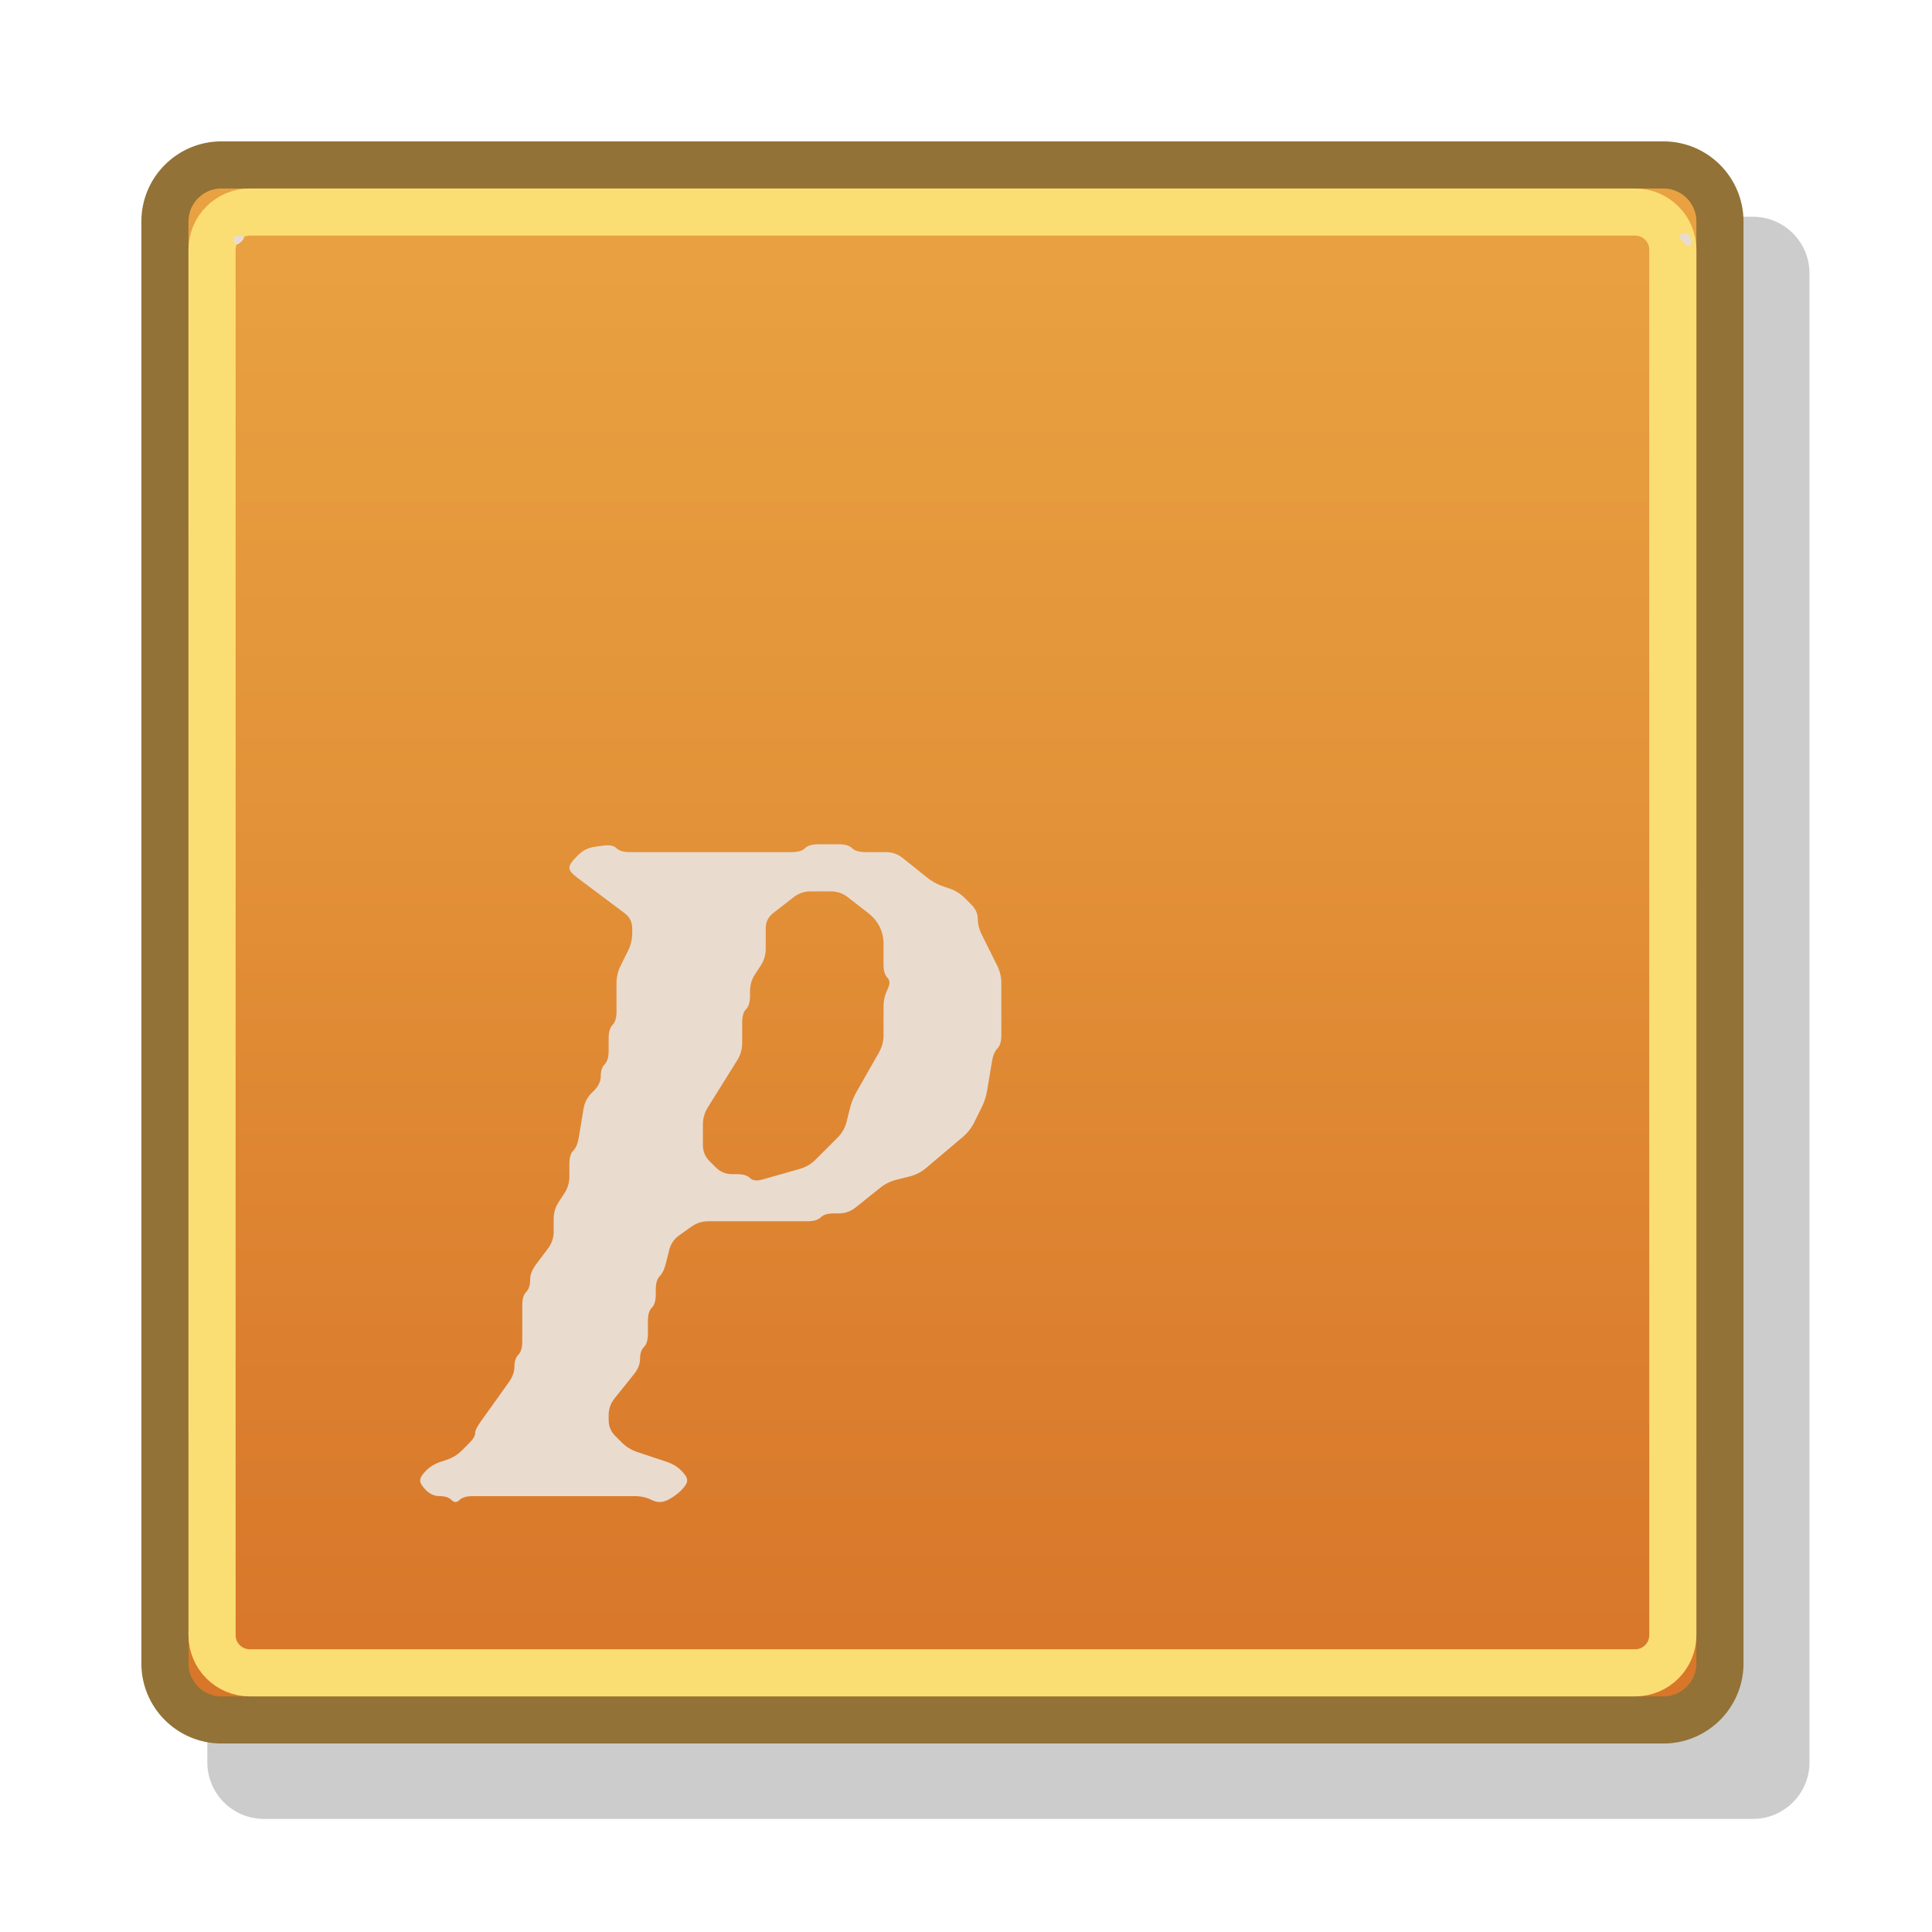
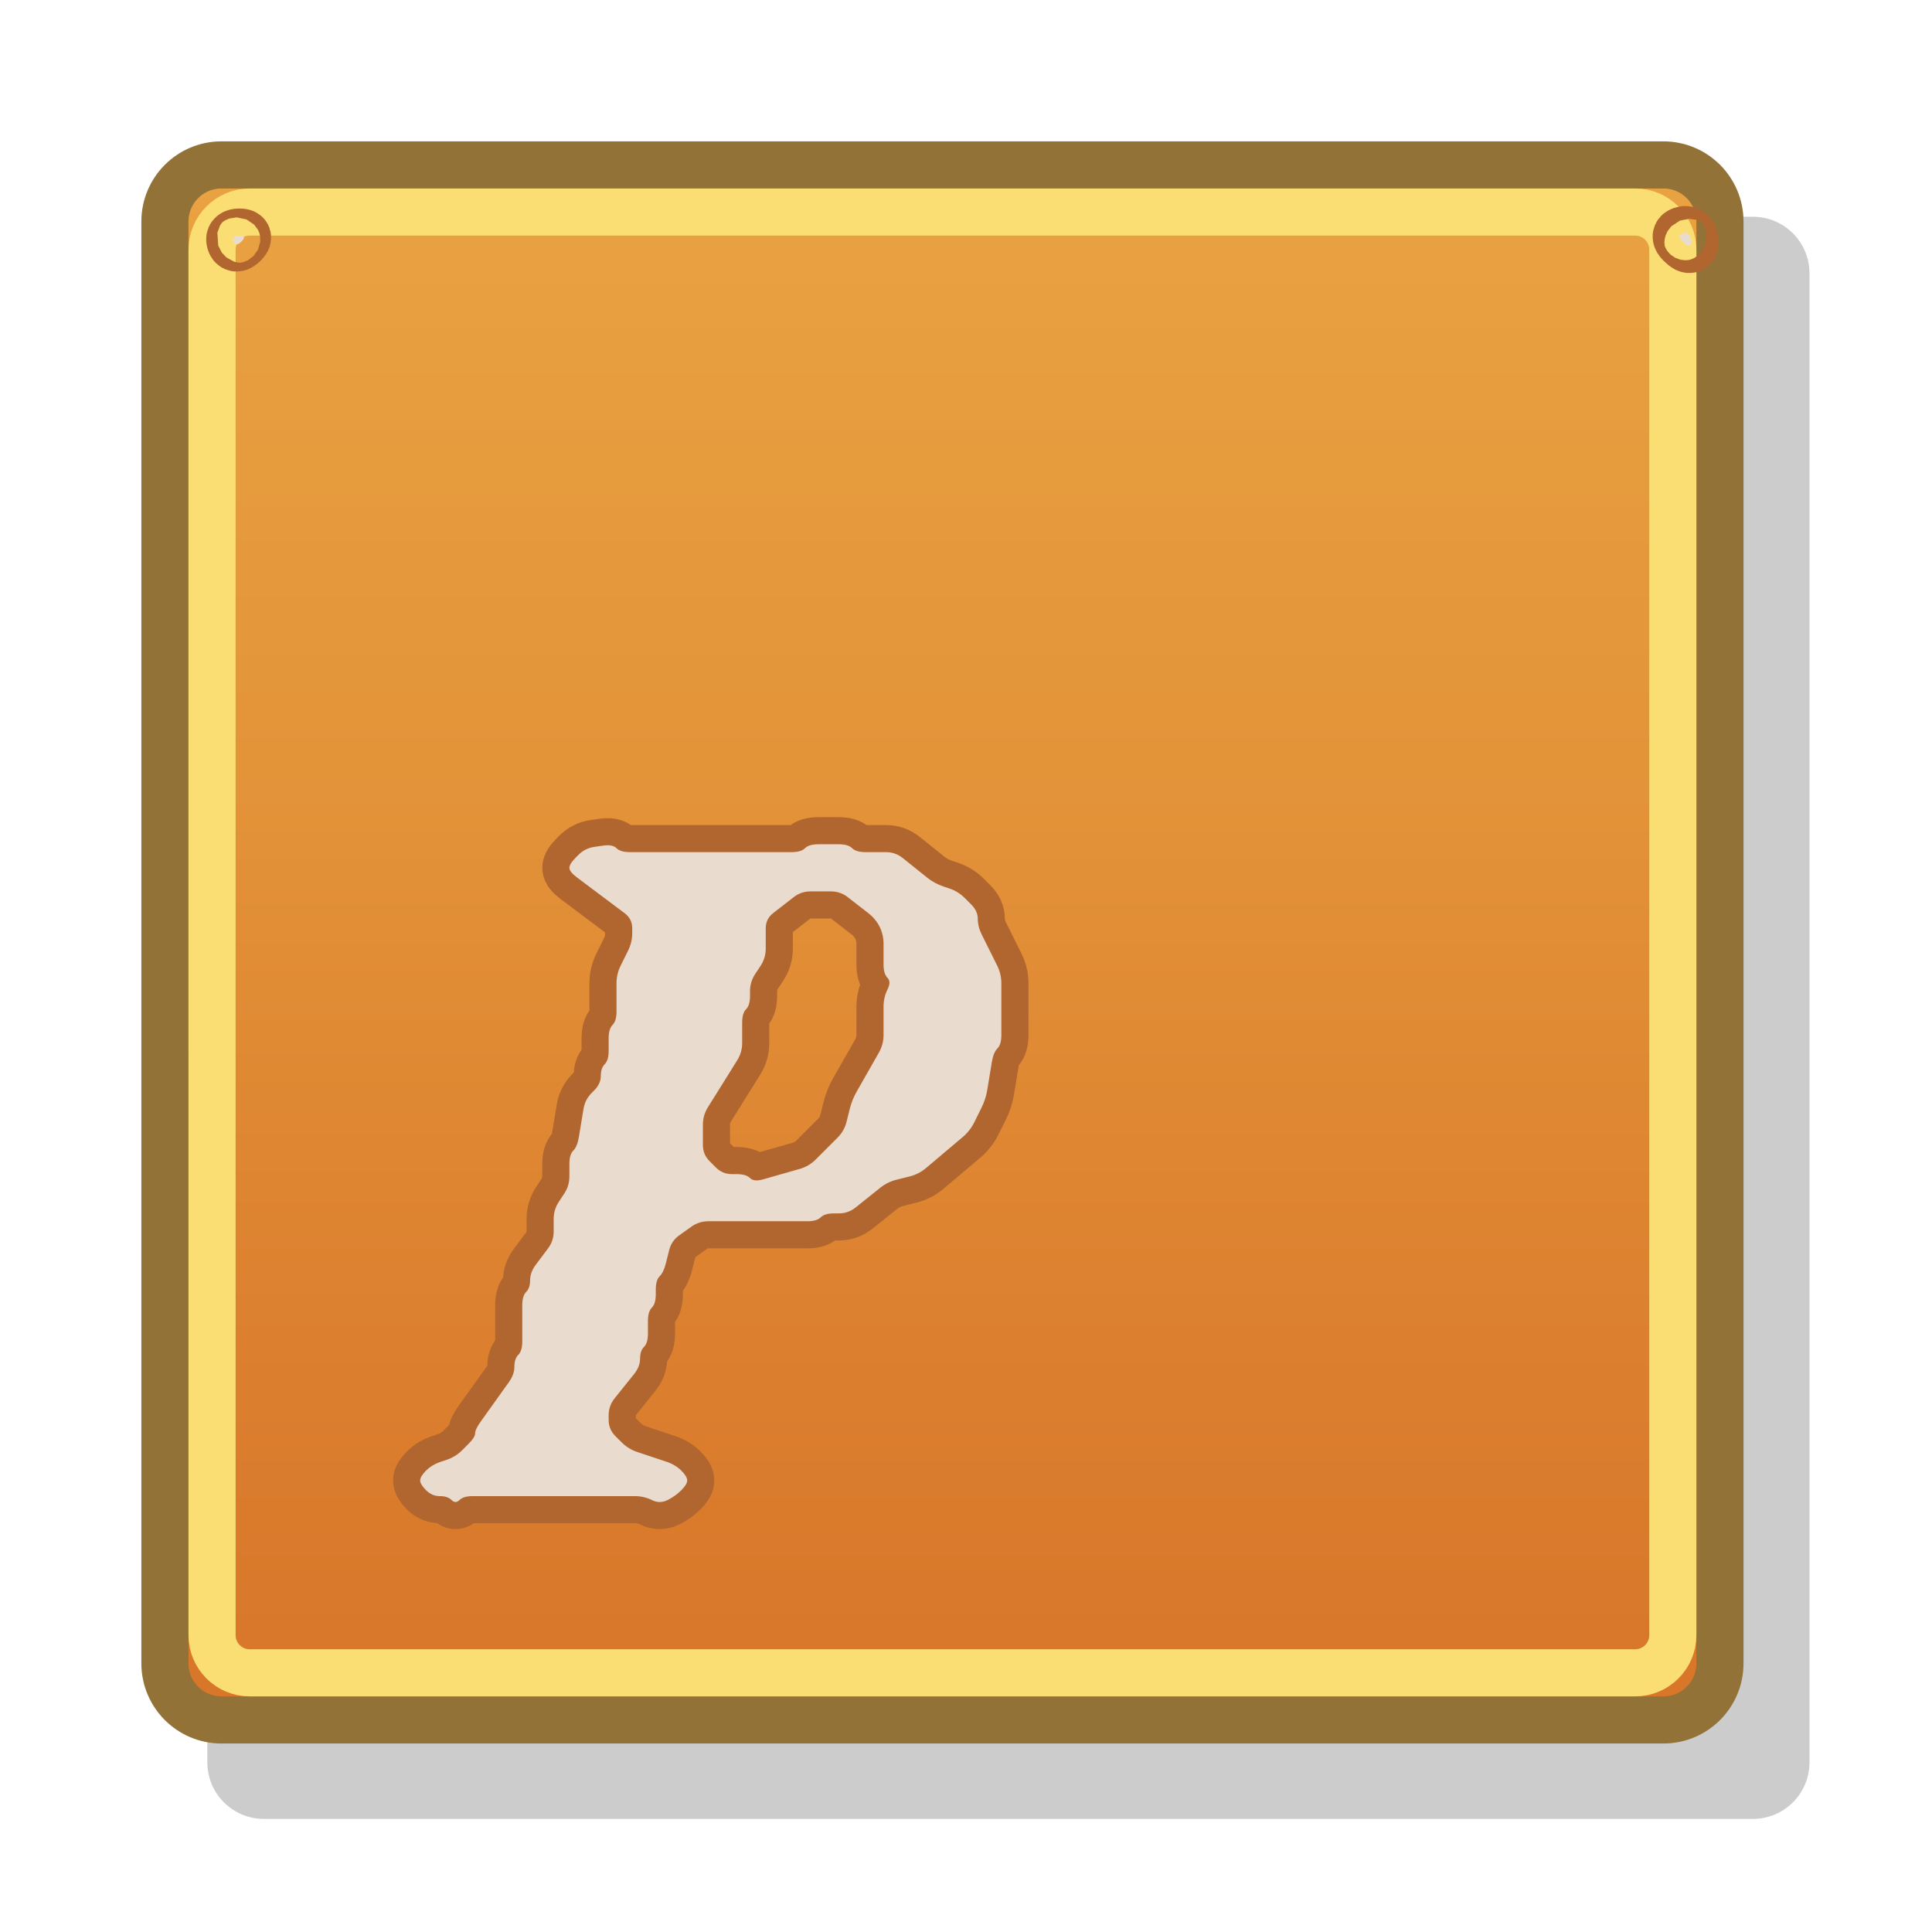
<svg xmlns="http://www.w3.org/2000/svg" width="41" height="41" viewBox="0 0 41 41">
  <defs>
    <linearGradient id="tile" x1="0" y1="0" x2="0" y2="1">
      <stop offset="0.000" stop-color="#e9a241" />
      <stop offset="0.200" stop-color="#e69b3d" />
      <stop offset="0.400" stop-color="#e39339" />
      <stop offset="0.600" stop-color="#df8833" />
      <stop offset="0.800" stop-color="#db7e2e" />
      <stop offset="1.000" stop-color="#d87629" />
    </linearGradient>
  </defs>
  <rect x="4.4" y="4.6" width="34.0" height="34.0" rx="1.2" fill="#000000" fill-opacity="0.20" />
  <rect x="3.5" y="3.5" width="33.0" height="33.0" rx="1.2" fill="url(#tile)" stroke="#927236" stroke-width="1" />
  <rect x="4.5" y="4.5" width="31.0" height="31.0" rx="0.8" fill="none" stroke="#fbde73" stroke-width="1" />
  <g transform="scale(0.166667)" fill="#eadbcf" fill-rule="evenodd">
-     <path d="M29.75,30.75 L29.75,30.75 Q29.50,30.00 30.50,30.00 L30.50,30.00 Q31.50,30.00 30.75,30.75 L30.75,30.75 Q30.00,31.50 29.75,30.75 Z M214.25,30.75 L214.25,30.75 Q213.50,30.00 214.25,29.75 L214.25,29.75 Q215.00,29.50 215.25,30.25 L215.25,30.25 Q215.50,31.00 215.25,31.25 L215.25,31.25 Q215.00,31.50 214.25,30.75 Z M73.65,108.85 L73.65,108.85 Q74.50,108.00 75.69,107.83 L76.81,107.67 Q78.00,107.50 78.50,108.00 L78.50,108.00 Q79.00,108.50 80.20,108.50 L100.80,108.50 Q102.00,108.50 102.50,108.00 L102.50,108.00 Q103.00,107.50 104.20,107.50 L106.80,107.50 Q108.00,107.50 108.50,108.00 L108.50,108.00 Q109.00,108.50 110.20,108.50 L112.80,108.50 Q114.00,108.50 114.94,109.25 L118.06,111.75 Q119.00,112.50 120.14,112.88 L120.86,113.12 Q122.00,113.50 122.85,114.35 L123.65,115.15 Q124.50,116.00 124.50,117.00 L124.50,117.00 Q124.50,118.00 125.04,119.07 L126.96,122.93 Q127.50,124.00 127.50,125.20 L127.50,131.80 Q127.50,133.00 127.00,133.50 L127.00,133.50 Q126.50,134.00 126.30,135.18 L125.70,138.82 Q125.50,140.00 124.96,141.07 L124.04,142.93 Q123.50,144.00 122.58,144.78 L117.92,148.72 Q117.00,149.50 115.84,149.79 L114.16,150.21 Q113.00,150.50 112.06,151.25 L108.94,153.75 Q108.00,154.50 106.80,154.50 L106.20,154.50 Q105.00,154.50 104.50,155.00 L104.50,155.00 Q104.00,155.50 102.80,155.50 L90.20,155.50 Q89.00,155.50 88.02,156.20 L86.48,157.30 Q85.50,158.00 85.21,159.16 L84.79,160.84 Q84.50,162.00 84.00,162.50 L84.00,162.50 Q83.50,163.00 83.50,164.20 L83.50,164.80 Q83.50,166.00 83.00,166.50 L83.00,166.50 Q82.50,167.00 82.50,168.20 L82.50,169.80 Q82.50,171.00 82.00,171.50 L82.00,171.50 Q81.50,172.00 81.50,173.00 L81.50,173.00 Q81.50,174.00 80.75,174.94 L78.25,178.06 Q77.50,179.00 77.50,180.20 L77.50,180.80 Q77.50,182.00 78.35,182.85 L79.15,183.65 Q80.00,184.50 81.14,184.88 L84.86,186.12 Q86.00,186.50 86.75,187.25 L86.75,187.25 Q87.50,188.00 87.50,188.50 L87.50,188.50 Q87.50,189.00 86.75,189.75 L86.75,189.75 Q86.00,190.50 85.00,191.00 L85.00,191.00 Q84.00,191.50 83.00,191.00 L83.00,191.00 Q82.00,190.50 80.80,190.50 L60.20,190.50 Q59.00,190.50 58.50,191.00 L58.50,191.00 Q58.00,191.50 57.50,191.00 L57.50,191.00 Q57.00,190.50 56.00,190.50 L56.00,190.50 Q55.00,190.50 54.25,189.75 L54.25,189.75 Q53.50,189.00 53.50,188.50 L53.50,188.50 Q53.50,188.00 54.25,187.25 L54.25,187.25 Q55.00,186.50 56.14,186.12 L56.86,185.88 Q58.00,185.50 58.85,184.65 L59.65,183.85 Q60.50,183.00 60.50,182.50 L60.50,182.50 Q60.50,182.00 61.20,181.02 L64.80,175.98 Q65.50,175.00 65.50,174.00 L65.50,174.00 Q65.50,173.00 66.00,172.50 L66.00,172.50 Q66.50,172.00 66.50,170.80 L66.50,166.20 Q66.50,165.00 67.00,164.50 L67.00,164.50 Q67.50,164.00 67.50,163.00 L67.50,163.00 Q67.50,162.00 68.22,161.04 L69.78,158.96 Q70.50,158.00 70.50,156.80 L70.50,155.20 Q70.50,154.00 71.17,153.00 L71.83,152.00 Q72.50,151.00 72.50,149.80 L72.50,148.20 Q72.50,147.00 73.00,146.50 L73.00,146.50 Q73.50,146.00 73.70,144.82 L74.30,141.18 Q74.50,140.00 75.35,139.15 L75.65,138.85 Q76.50,138.00 76.50,137.00 L76.50,137.00 Q76.50,136.00 77.00,135.50 L77.00,135.50 Q77.50,135.00 77.50,133.80 L77.50,132.20 Q77.50,131.00 78.00,130.50 L78.00,130.50 Q78.50,130.00 78.50,128.80 L78.50,125.20 Q78.50,124.00 79.04,122.93 L79.96,121.07 Q80.50,120.00 80.50,118.80 L80.50,118.20 Q80.50,117.00 79.54,116.28 L73.46,111.72 Q72.50,111.00 72.50,110.50 L72.50,110.50 Q72.50,110.00 73.35,109.15 Z M103.20,113.50 L103.20,113.50 Q102.00,113.50 101.05,114.24 L98.45,116.26 Q97.50,117.00 97.50,118.20 L97.50,120.80 Q97.50,122.00 96.83,123.00 L96.17,124.00 Q95.50,125.00 95.50,126.20 L95.50,126.80 Q95.50,128.00 95.00,128.50 L95.00,128.50 Q94.50,129.00 94.50,130.20 L94.50,132.80 Q94.50,134.00 93.86,135.02 L90.14,140.98 Q89.50,142.00 89.50,143.20 L89.50,145.80 Q89.50,147.00 90.35,147.85 L91.15,148.65 Q92.00,149.50 93.20,149.50 L93.80,149.50 Q95.00,149.50 95.50,150.00 L95.50,150.00 Q96.00,150.50 97.15,150.17 L101.85,148.83 Q103.00,148.50 103.85,147.65 L106.65,144.85 Q107.50,144.00 107.79,142.84 L108.21,141.16 Q108.50,140.00 109.10,138.96 L111.90,134.04 Q112.50,133.00 112.50,131.80 L112.50,128.20 Q112.50,127.00 113.00,126.00 L113.00,126.00 Q113.50,125.00 113.00,124.50 L113.00,124.50 Q112.50,124.00 112.50,122.80 L112.50,120.20 Q112.50,119.00 112.00,118.00 L112.00,118.00 Q111.50,117.00 110.55,116.26 L107.95,114.24 Q107.00,113.50 105.80,113.50 Z" />
+     <path d="M29.75,30.75 L29.75,30.75 Q29.50,30.00 30.50,30.00 L30.50,30.00 Q31.50,30.00 30.75,30.75 L30.75,30.75 Q30.00,31.50 29.75,30.75 Z M214.25,30.75 L214.25,30.75 Q213.50,30.00 214.25,29.75 L214.25,29.75 Q215.00,29.50 215.25,30.25 L215.25,30.25 Q215.50,31.00 215.25,31.25 L215.25,31.25 Q215.00,31.50 214.25,30.75 Z M73.65,108.85 L73.65,108.85 Q74.50,108.00 75.69,107.83 L76.81,107.67 Q78.00,107.50 78.50,108.00 L78.50,108.00 Q79.00,108.50 80.20,108.50 L100.80,108.50 Q102.00,108.50 102.50,108.00 L102.50,108.00 Q103.00,107.50 104.20,107.50 L106.80,107.50 Q108.00,107.50 108.50,108.00 L108.50,108.00 Q109.00,108.50 110.20,108.50 L112.80,108.50 Q114.00,108.50 114.94,109.25 L118.06,111.75 Q119.00,112.50 120.14,112.88 L120.86,113.12 Q122.00,113.50 122.85,114.35 L123.65,115.15 Q124.50,116.00 124.50,117.00 L124.50,117.00 Q124.50,118.00 125.04,119.07 L126.96,122.93 Q127.50,124.00 127.50,125.20 L127.50,131.80 Q127.50,133.00 127.00,133.50 L127.00,133.50 Q126.50,134.00 126.30,135.18 L125.70,138.82 Q125.50,140.00 124.96,141.07 L124.04,142.93 Q123.50,144.00 122.58,144.78 L117.92,148.72 Q117.00,149.50 115.84,149.79 L114.16,150.21 Q113.00,150.50 112.06,151.25 L108.94,153.75 Q108.00,154.50 106.80,154.50 L106.20,154.50 Q105.00,154.50 104.50,155.00 L104.50,155.00 Q104.00,155.50 102.80,155.50 L90.20,155.50 Q89.00,155.50 88.02,156.20 L86.48,157.30 Q85.50,158.00 85.21,159.16 L84.79,160.84 Q84.50,162.00 84.00,162.50 L84.00,162.50 Q83.50,163.00 83.50,164.20 L83.50,164.80 Q83.50,166.00 83.00,166.50 L83.00,166.50 Q82.50,167.00 82.50,168.20 L82.50,169.80 Q82.50,171.00 82.00,171.50 L82.00,171.50 Q81.50,172.00 81.50,173.00 L81.50,173.00 Q81.50,174.00 80.75,174.94 L78.25,178.06 Q77.50,179.00 77.50,180.20 L77.50,180.80 Q77.50,182.00 78.35,182.85 L79.15,183.65 Q80.00,184.50 81.14,184.88 L84.86,186.12 Q86.00,186.50 86.75,187.25 L86.75,187.25 Q87.50,188.00 87.50,188.50 L87.50,188.50 Q87.50,189.00 86.75,189.75 L86.75,189.75 Q86.00,190.50 85.00,191.00 L85.00,191.00 Q84.00,191.50 83.00,191.00 L83.00,191.00 Q82.00,190.50 80.80,190.50 L60.20,190.50 Q59.00,190.50 58.50,191.00 L58.50,191.00 Q58.00,191.50 57.50,191.00 L57.50,191.00 Q57.00,190.50 56.00,190.50 L56.00,190.50 Q55.00,190.50 54.25,189.75 L54.25,189.75 Q53.50,189.00 53.50,188.50 L53.50,188.50 Q53.50,188.00 54.25,187.25 L54.25,187.25 Q55.00,186.50 56.14,186.12 L56.86,185.88 Q58.00,185.50 58.85,184.65 L59.65,183.85 Q60.50,183.00 60.50,182.50 L60.50,182.50 Q60.50,182.00 61.20,181.02 L64.80,175.98 Q65.50,175.00 65.50,174.00 L65.50,174.00 Q65.50,173.00 66.00,172.50 L66.00,172.50 Q66.50,172.00 66.50,170.80 L66.50,166.20 Q66.50,165.00 67.00,164.50 L67.00,164.50 Q67.50,164.00 67.50,163.00 L67.50,163.00 Q67.50,162.00 68.22,161.04 L69.78,158.96 Q70.50,158.00 70.50,156.80 L70.50,155.20 Q70.50,154.00 71.17,153.00 L71.83,152.00 Q72.50,151.00 72.50,149.80 L72.50,148.20 Q72.50,147.00 73.00,146.50 L73.00,146.50 Q73.50,146.00 73.70,144.82 L74.30,141.18 Q74.50,140.00 75.35,139.15 L75.65,138.85 Q76.50,138.00 76.50,137.00 L76.50,137.00 Q76.50,136.00 77.00,135.50 L77.00,135.50 Q77.50,135.00 77.50,133.80 L77.50,132.20 Q77.50,131.00 78.00,130.50 L78.00,130.50 Q78.50,130.00 78.50,128.80 L78.50,125.20 Q78.50,124.00 79.04,122.93 L79.96,121.07 Q80.50,120.00 80.50,118.80 L80.50,118.20 Q80.50,117.00 79.54,116.28 L73.46,111.72 Q72.50,111.00 72.50,110.50 L72.50,110.50 Q72.50,110.00 73.35,109.15 Z M103.20,113.50 L103.20,113.50 Q102.00,113.50 101.05,114.24 L98.45,116.26 Q97.50,117.00 97.50,118.20 L97.50,120.80 Q97.50,122.00 96.83,123.00 L96.17,124.00 Q95.50,125.00 95.50,126.20 L95.50,126.80 Q95.50,128.00 95.00,128.50 L95.00,128.50 Q94.50,129.00 94.50,130.20 L94.50,132.80 Q94.50,134.00 93.86,135.02 L90.14,140.98 Q89.50,142.00 89.50,143.20 L89.50,145.80 Q89.50,147.00 90.35,147.85 L91.15,148.65 Q92.00,149.50 93.20,149.50 L93.80,149.50 Q95.00,149.50 95.50,150.00 L95.50,150.00 Q96.00,150.50 97.15,150.17 L101.85,148.83 Q103.00,148.50 103.85,147.65 L106.65,144.85 Q107.50,144.00 107.79,142.84 L108.21,141.16 Q108.50,140.00 109.10,138.96 L111.90,134.04 Q112.50,133.00 112.50,131.80 L112.50,128.20 Q112.50,127.00 113.00,126.00 L113.00,126.00 Q113.50,125.00 113.00,124.50 L113.00,124.50 Q112.50,124.00 112.50,122.80 L112.50,120.20 Q112.50,119.00 112.00,118.00 L112.00,118.00 Q111.50,117.00 110.55,116.26 L107.95,114.24 Q107.00,113.50 105.80,113.50 Z" stroke="#b1652f" stroke-width="6.9" stroke-linejoin="round" paint-order="stroke" />
  </g>
</svg>
